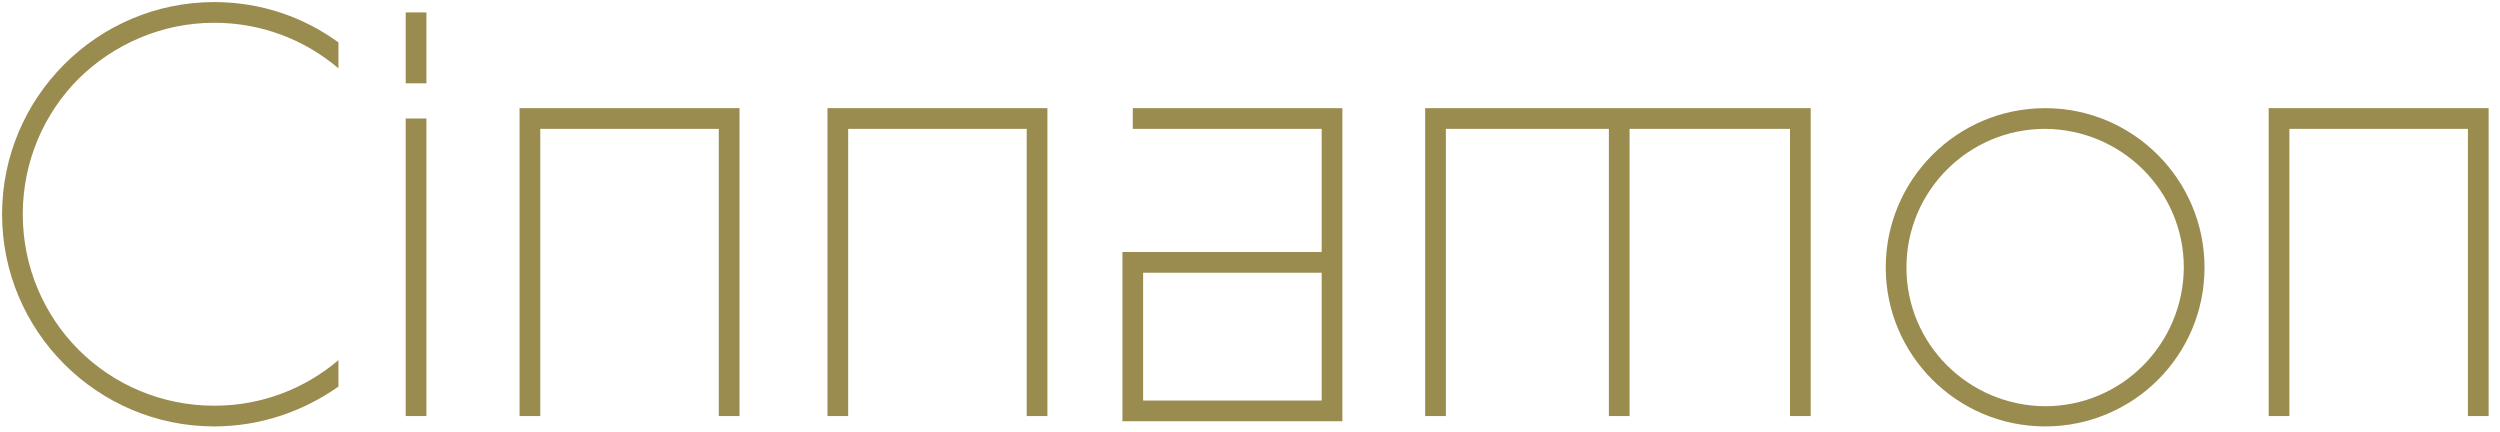
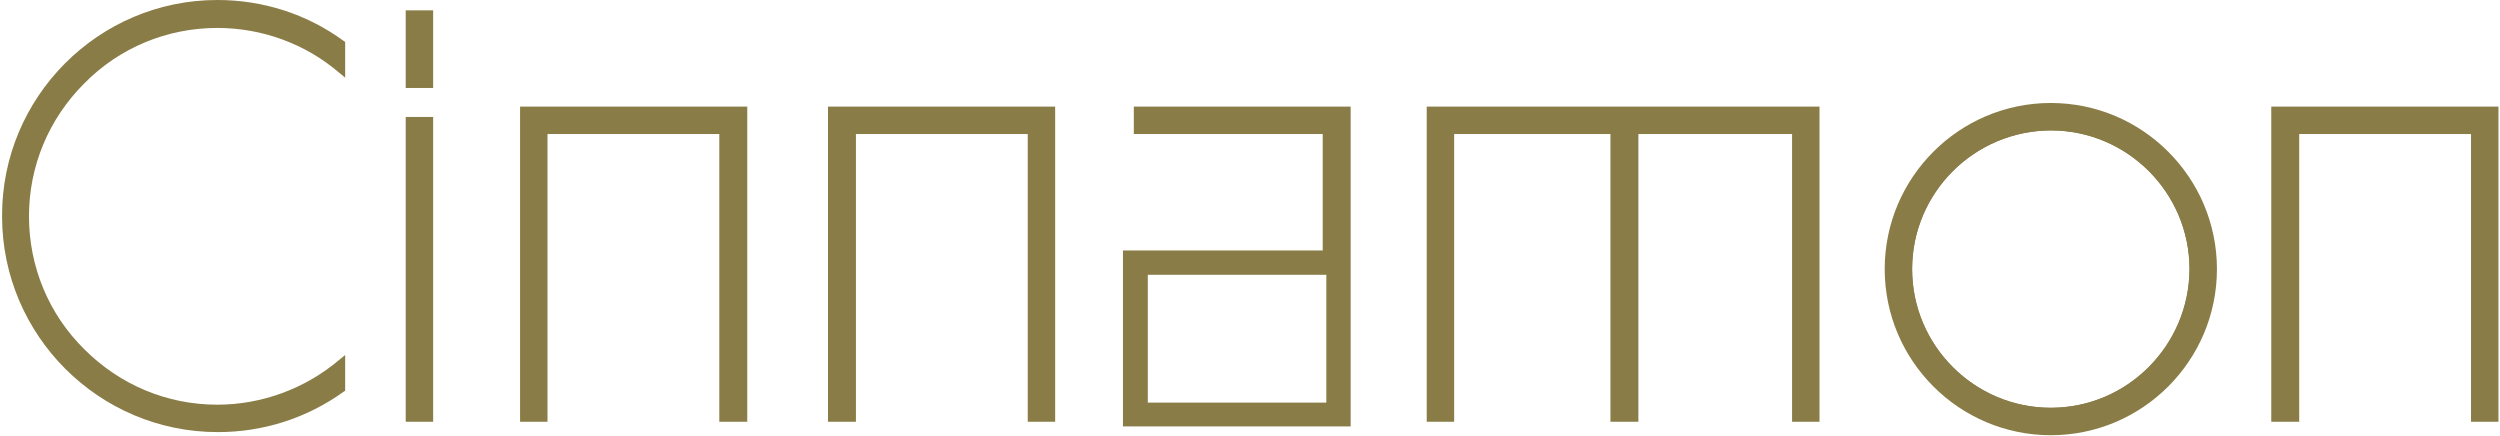
- <svg xmlns="http://www.w3.org/2000/svg" version="1.1" id="Layer_1" x="0px" y="0px" viewBox="0 0 483.1 83.4" enable-background="new 0 0 483.1 83.4" xml:space="preserve">
-   <g id="Layer_2_copy">
+ <svg xmlns="http://www.w3.org/2000/svg" version="1.1" id="Layer_1" x="0px" y="0px" viewBox="0 -0.4 483.1 84.1" enable-background="new 0 -0.4 483.1 84.1" xml:space="preserve">
+   <g>
    <g>
      <g>
-         <path fill="#9A8B4F" d="M364.4,51.7c0-17,13.8-30.8,30.8-30.8l0,0c17,0,30.8,13.8,30.8,30.8l0,0c0,17-13.8,30.7-30.8,30.7l0,0     C378.2,82.4,364.4,68.6,364.4,51.7L364.4,51.7z M368.4,51.7c0,14.8,12,26.7,26.8,26.8l0,0c14.8,0,26.7-12,26.8-26.8l0,0     c0-14.8-12-26.7-26.8-26.8l0,0C380.4,24.9,368.4,36.9,368.4,51.7L368.4,51.7z" />
-       </g>
-       <g>
-         <polygon fill="#9A8B4F" points="138.9,80.4 138.9,24.9 104.4,24.9 104.4,80.4 100.4,80.4 100.4,20.9 142.9,20.9 142.9,80.4         " />
-       </g>
-       <g>
-         <path fill="#9A8B4F" d="M218.9,83.4" />
-       </g>
-       <g>
-         <polygon fill="#9A8B4F" points="476.9,80.4 476.9,24.9 442.4,24.9 442.4,80.4 438.4,80.4 438.4,20.9 480.9,20.9 480.9,80.4         " />
-       </g>
-       <g>
-         <polygon fill="#9A8B4F" points="198.4,80.4 198.4,24.9 163.9,24.9 163.9,80.4 159.9,80.4 159.9,20.9 202.4,20.9 202.4,80.4         " />
-       </g>
-       <g>
-         <polygon fill="#9A8B4F" points="345.9,80.4 345.9,24.9 279.4,24.9 279.4,80.4 275.4,80.4 275.4,20.9 349.9,20.9 349.9,80.4         " />
-       </g>
-       <g>
-         <polygon fill="#9A8B4F" points="310.9,80.4 310.9,22.9 314.9,22.9 314.9,80.4    " />
-       </g>
-       <g>
-         <polygon fill="#9A8B4F" points="78.4,80.4 78.4,22.9 82.4,22.9 82.4,80.4    " />
-       </g>
-       <g>
-         <polygon fill="#9A8B4F" points="78.4,16.1 78.4,2.4 82.4,2.4 82.4,16.1    " />
-       </g>
-       <g>
-         <path fill="#9A8B4F" d="M216.9,81.4V48.7h38.5V24.9h-36.5v-4h40.5v60.5H216.9L216.9,81.4z M220.9,77.4h34.5V52.7h-34.5V77.4     L220.9,77.4z" />
-       </g>
-       <g>
-         <path fill="#9A8B4F" d="M257.4,52.1" />
-       </g>
-       <g>
-         <path fill="#9A8B4F" d="M65.4,8.2c-6.7-4.9-15-7.8-24-7.8l0,0c-22.6,0-41,18.4-41,41l0,0c0,22.6,18.4,41,41,41l0,0c0,0,0,0,0,0     l0,0c8.9,0,17.2-2.9,24-7.7l0-5.1c-6.5,5.5-14.8,8.8-24,8.8l0,0c-10.2,0-19.5-4.1-26.2-10.8l0,0C8.5,60.9,4.4,51.6,4.4,41.4l0,0     c0-10.2,4.1-19.5,10.8-26.2l0,0C21.9,8.6,31.2,4.4,41.4,4.4l0,0c9.2,0,17.5,3.3,24,8.8L65.4,8.2z" />
+         <path fill="#897C46" stroke="#897C46" stroke-width="0.5" stroke-miterlimit="10" d="M258.3,52.1" />
      </g>
    </g>
+     <path fill="#897C46" d="M365.5,51.6c0-17,13.8-30.8,30.8-30.8l0,0c17,0,30.8,13.8,30.8,30.8l0,0c0,17-13.8,30.8-30.8,30.8l0,0   C379.3,82.4,365.5,68.6,365.5,51.6L365.5,51.6z M369.5,51.6c0,14.8,12,26.8,26.8,26.8l0,0c14.8,0,26.8-12,26.8-26.8l0,0   c0-14.8-12-26.8-26.8-26.8l0,0C381.5,24.9,369.5,36.8,369.5,51.6L369.5,51.6z" />
+     <path fill="#897C46" d="M396.3,20.2c-17.3,0-31.5,14.1-31.5,31.5c0,17.3,14.1,31.5,31.5,31.5c17.3,0,31.5-14.1,31.5-31.5   C427.7,34.3,413.6,20.2,396.3,20.2z M396.3,79.1c-15.1,0-27.4-12.3-27.5-27.5c0-15.1,12.3-27.4,27.5-27.5h0   c15.1,0,27.4,12.3,27.5,27.5C423.7,66.8,411.4,79.1,396.3,79.1z" />
+     <path fill="#897C46" d="M396.3,19.5c-17.7,0-32.1,14.4-32.1,32.1c0,17.7,14.4,32.1,32.1,32.1c17.7,0,32.1-14.4,32.1-32.1   C428.4,33.9,414,19.5,396.3,19.5z M396.3,78.4c-14.7,0-26.8-12-26.8-26.8c0-14.7,12-26.8,26.8-26.8l0-0.7l0,0.7   c14.7,0,26.8,12,26.8,26.8C423,66.4,411,78.4,396.3,78.4z" />
+     <polygon fill="#897C46" points="139.7,80.4 139.7,24.8 105.1,24.8 105.1,80.4 101.1,80.4 101.1,20.8 143.7,20.8 143.7,80.4    139.7,80.4  " />
+     <polygon fill="#897C46" points="144.4,81.1 139,81.1 139,25.5 105.8,25.5 105.8,81.1 100.5,81.1 100.5,20.2 144.4,20.2  " />
+     <polygon fill="#897C46" points="478.1,80.4 478.1,24.8 443.6,24.8 443.6,80.4 439.6,80.4 439.6,20.8 482.1,20.8 482.1,80.4    478.1,80.4  " />
+     <polygon fill="#897C46" points="482.8,81.1 477.5,81.1 477.5,25.5 444.3,25.5 444.3,81.1 438.9,81.1 438.9,20.2 482.8,20.2  " />
+     <polygon fill="#897C46" points="199.3,80.4 199.3,24.8 164.7,24.8 164.7,80.4 160.7,80.4 160.7,20.8 203.3,20.8 203.3,80.4    199.3,80.4  " />
+     <polygon fill="#897C46" points="203.9,81.1 198.6,81.1 198.6,25.5 165.4,25.5 165.4,81.1 160,81.1 160,20.2 203.9,20.2  " />
+     <polygon fill="#897C46" points="347,80.4 347,24.8 280.4,24.8 280.4,80.4 276.4,80.4 276.4,20.8 351,20.8 351,80.4 347,80.4  " />
+     <polygon fill="#897C46" points="311.9,80.4 311.9,22.8 315.9,22.8 315.9,80.4 311.9,80.4  " />
+     <polygon fill="#897C46" points="275.7,20.2 275.7,81.1 281,81.1 281,25.5 311.2,25.5 311.2,81.1 316.6,81.1 316.6,25.5 346.3,25.5    346.3,81.1 351.6,81.1 351.6,20.2  " />
+     <polygon fill="#897C46" points="79.1,80.4 79.1,22.8 83.1,22.8 83.1,80.4 79.1,80.4  " />
+     <rect x="78.4" y="22.2" fill="#897C46" width="5.3" height="58.9" />
+     <polygon fill="#897C46" points="79.1,16 79.1,2.3 83.1,2.3 83.1,16 79.1,16  " />
+     <rect x="78.4" y="1.6" fill="#897C46" width="5.3" height="15" />
+     <path fill="#897C46" d="M217.8,81.4V48.7h38.6V24.8h-36.5v-4h40.6v60.6H217.8L217.8,81.4z M221.8,77.4h34.5V52.7h-34.5V77.4   L221.8,77.4z" />
+     <path fill="#897C46" d="M219.1,20.2v5.3h36.5V48h-38.6v34H261V20.2H219.1z M257,78.1h-35.9V52H257V78.1z" />
+     <path fill="#897C46" d="M66.1,8.1C59.3,3.2,51,0.3,42,0.3l0,0C19.4,0.3,1,18.7,1,41.4l0,0C1,64,19.4,82.4,42,82.4l0,0c0,0,0,0,0,0   l0,0c9,0,17.2-2.9,24-7.7l0-5.1c-6.5,5.5-14.9,8.9-24,8.9l0,0c-10.2,0-19.5-4.1-26.2-10.8l0,0C9.1,60.9,5,51.6,5,41.4l0,0   c0-10.2,4.1-19.5,10.9-26.2l0,0C22.6,8.5,31.8,4.3,42,4.3l0,0c9.2,0,17.6,3.3,24,8.8L66.1,8.1z" />
+     <path fill="#897C46" d="M42.1,83.1L42.1,83.1c-23,0-41.7-18.7-41.7-41.7C0.3,18.4,19-0.4,42-0.4c8.8,0,17.3,2.7,24.4,7.9l0.3,0.2   l0,6.9l-1.1-0.9C59.1,8.1,50.7,5,42,5c-9.7,0-18.9,3.8-25.7,10.7c-6.9,6.9-10.7,16-10.7,25.7c0,9.7,3.8,18.9,10.7,25.7   c6.9,6.9,16,10.7,25.7,10.7c8.6,0,17-3.1,23.6-8.7l1.1-0.9l0,6.9l-0.3,0.2C59.3,80.4,50.9,83.1,42.1,83.1z" />
  </g>
</svg>
